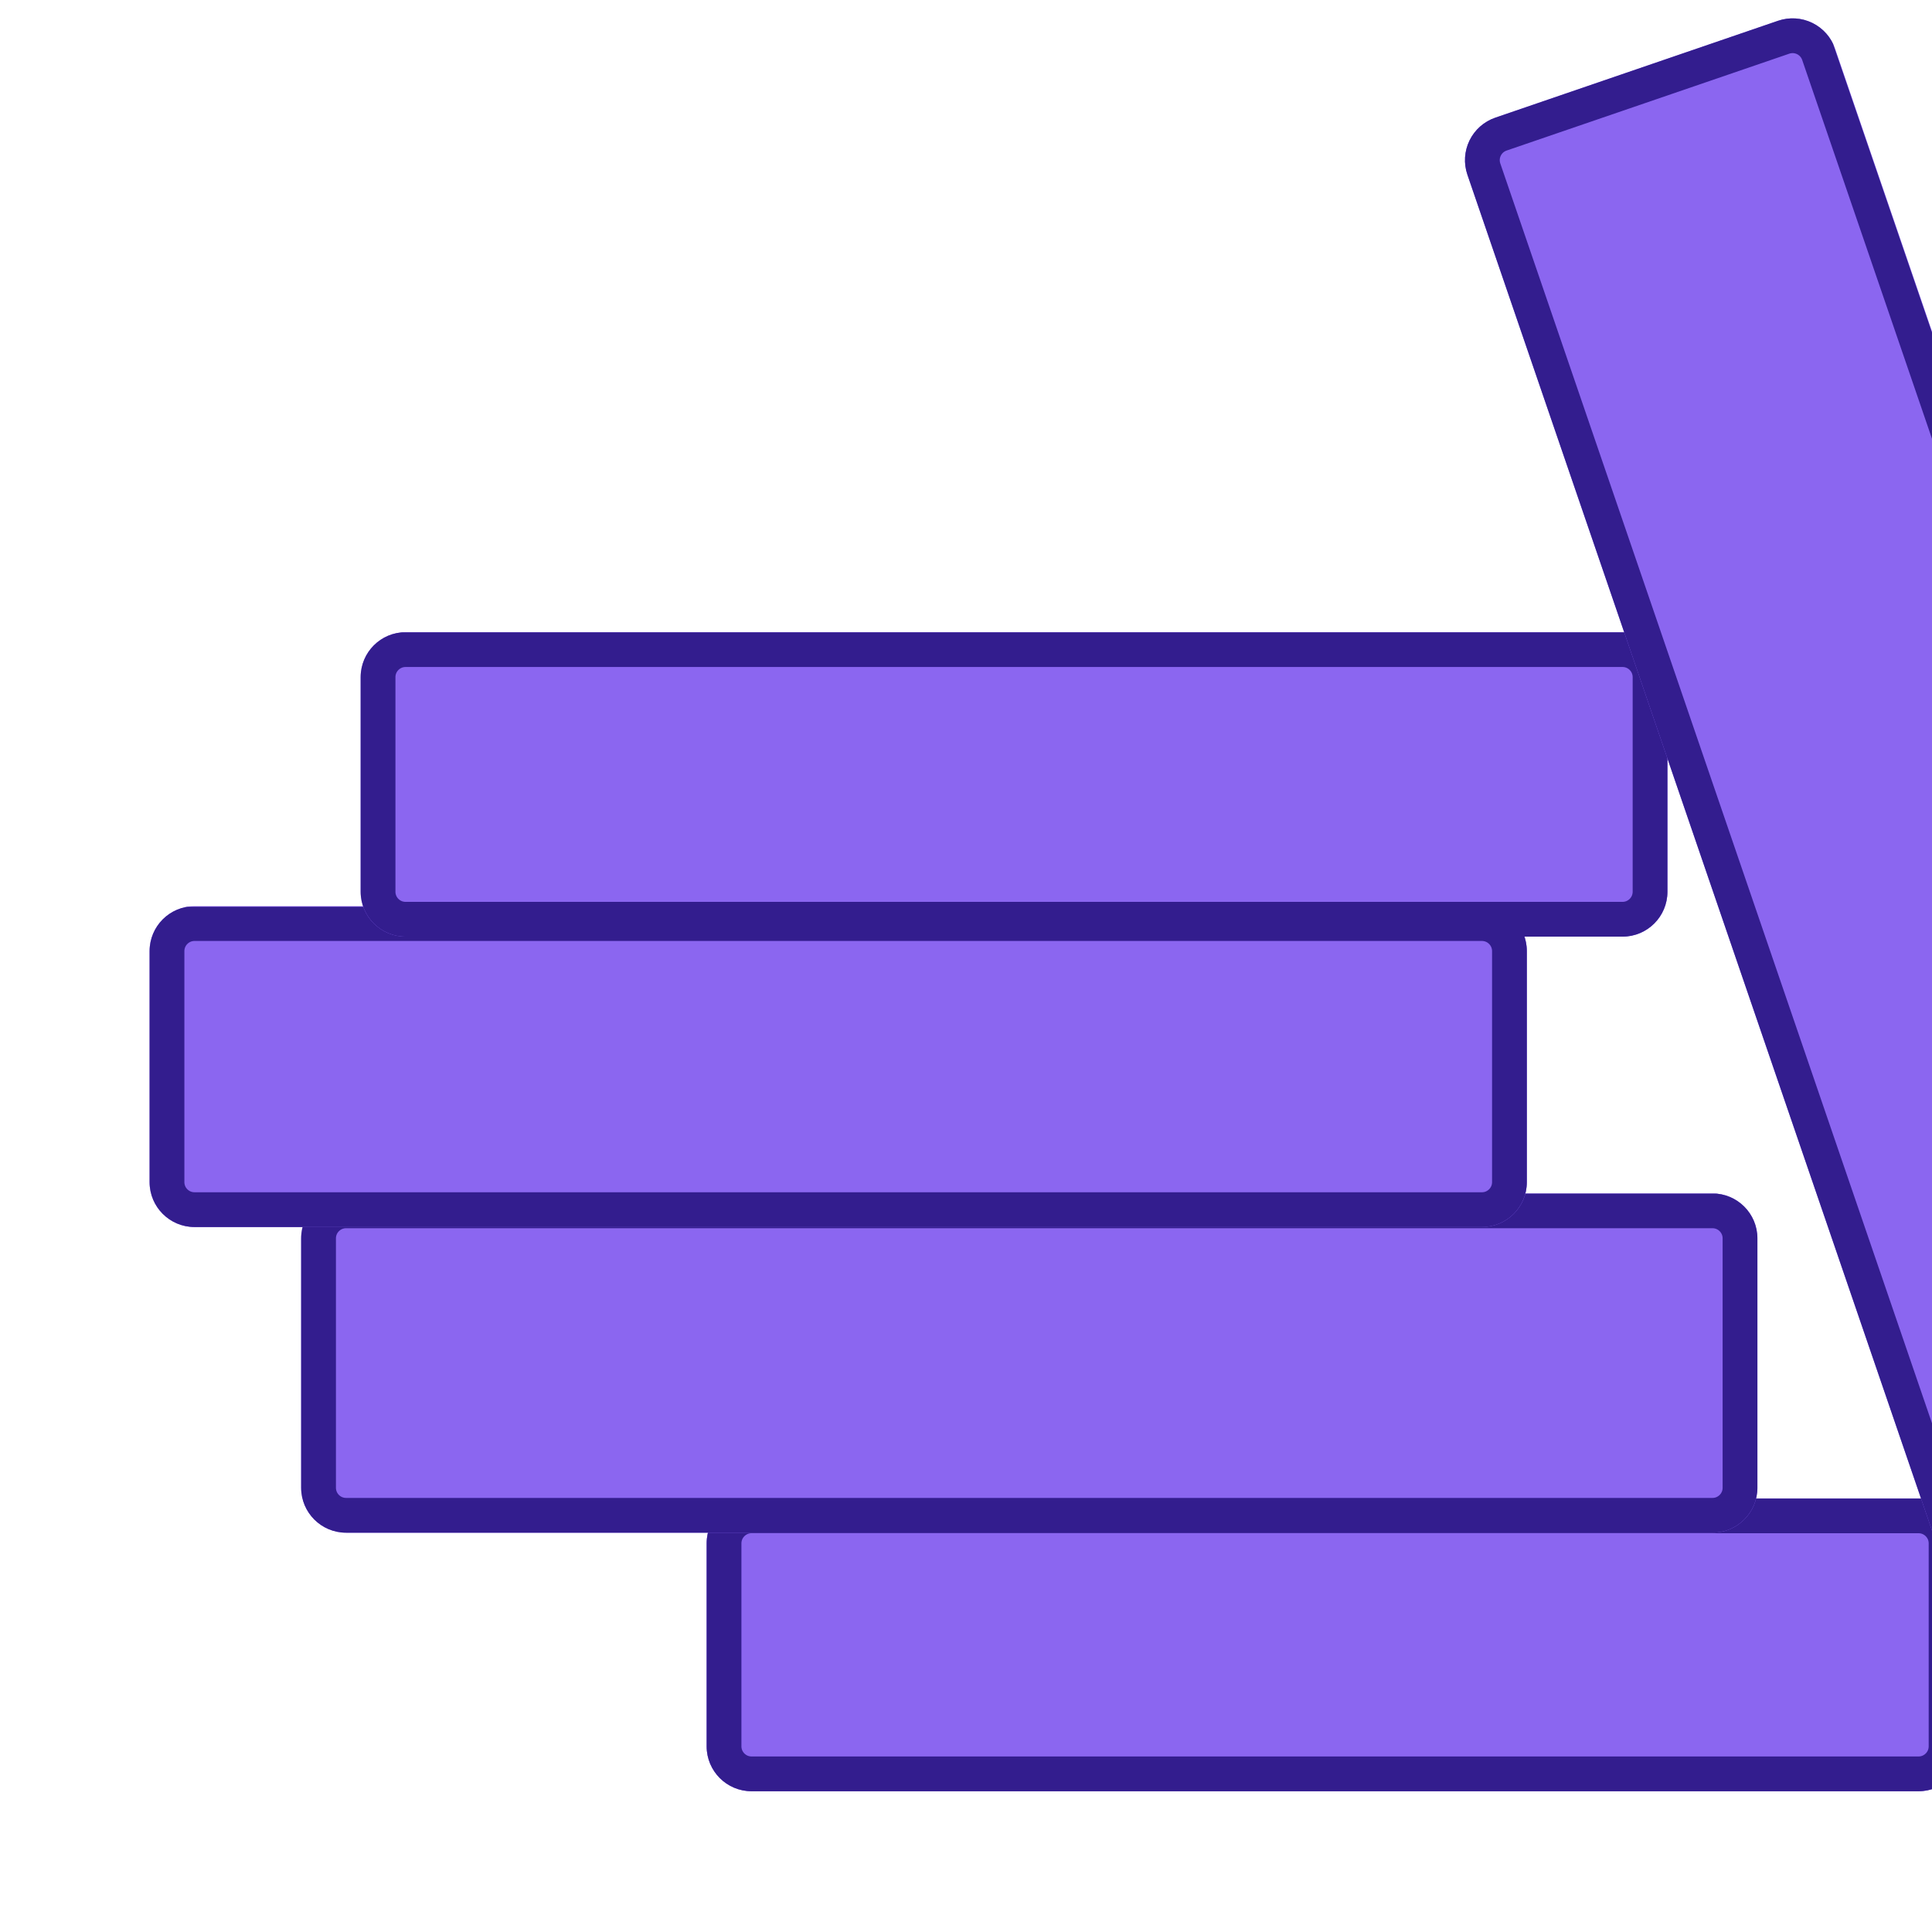
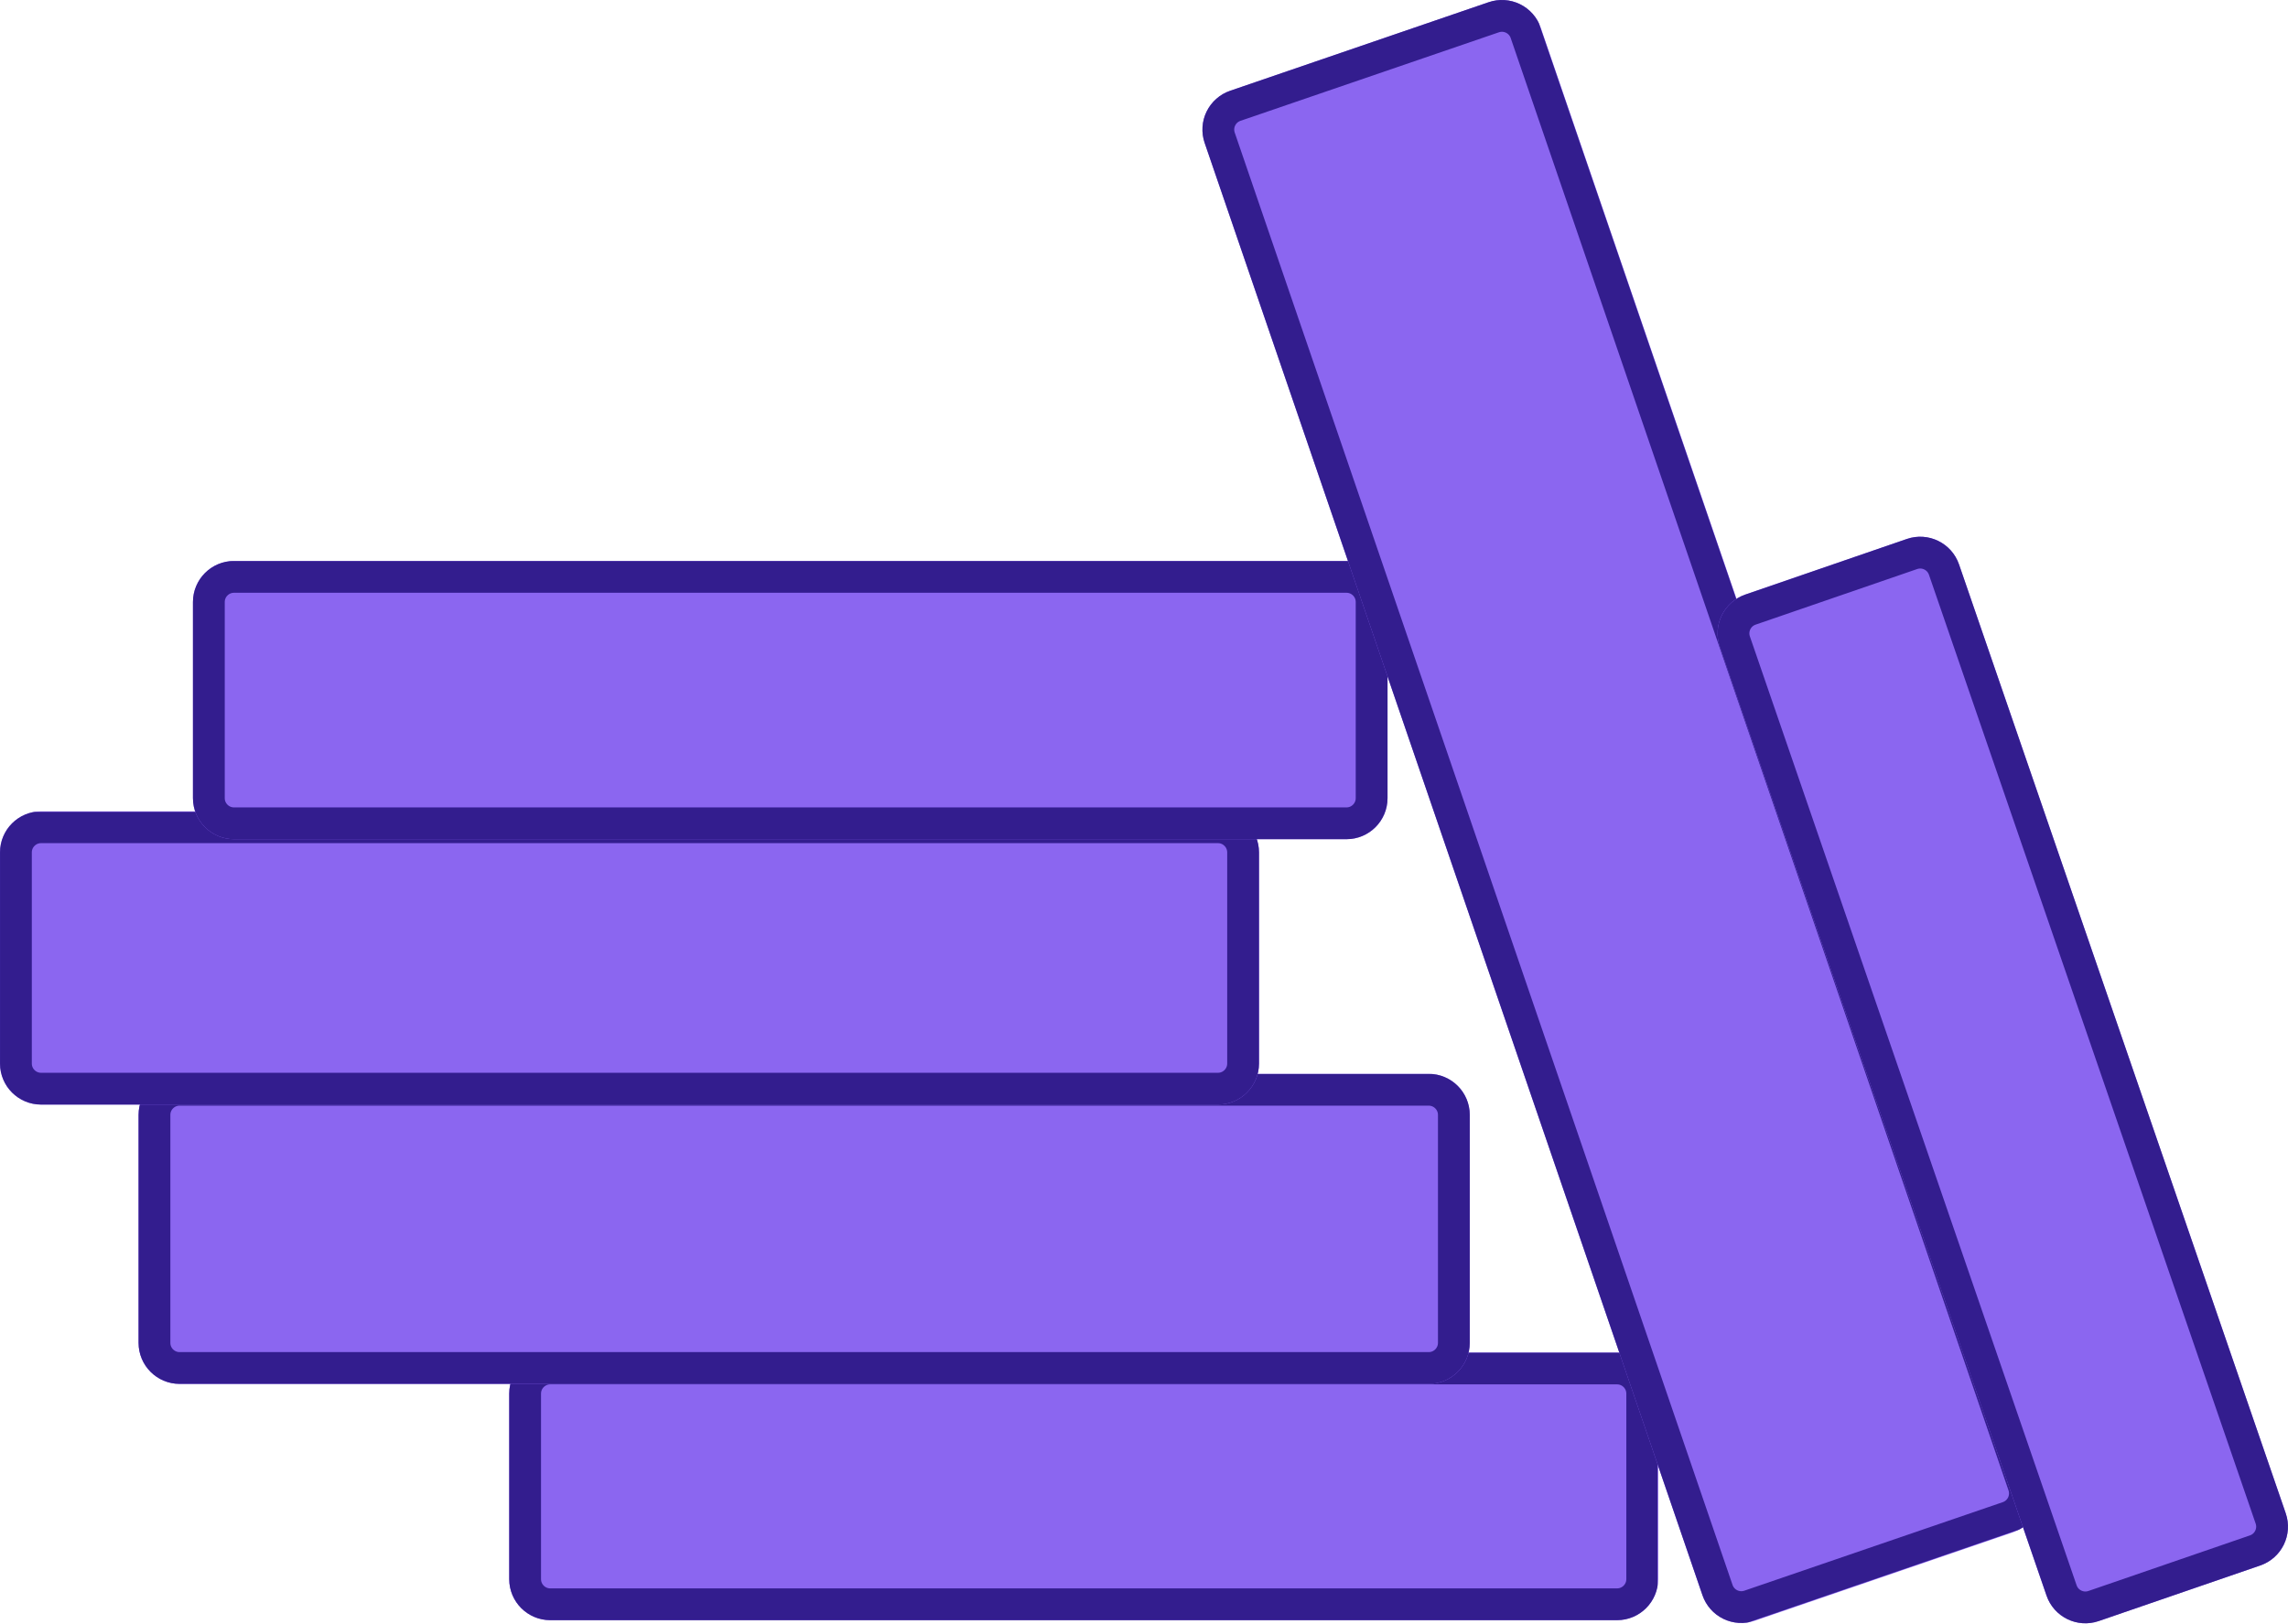
- <svg xmlns="http://www.w3.org/2000/svg" width="2000" zoomAndPan="magnify" viewBox="0 200 1000 1000" height="2000" preserveAspectRatio="xMidYMid meet" version="1.0">
-   <defs>
+ <svg xmlns="http://www.w3.org/2000/svg" width="1850.747" zoomAndPan="magnify" viewBox="0 0 1295.523 919.437" height="1313.481" preserveAspectRatio="xMidYMid" version="1.0" id="svg100">
+   <defs id="defs44">
    <clipPath id="41f01df5e8">
-       <path d="M 365.738 975.586 L 1016.367 975.586 L 1016.367 1127.145 L 365.738 1127.145 Z M 365.738 975.586 " clip-rule="nonzero" />
+       <path d="M 365.738,975.586 H 1016.367 V 1127.145 H 365.738 Z m 0,0" clip-rule="nonzero" id="path1" />
    </clipPath>
    <clipPath id="7d93ede7d7">
-       <path d="M 365.738 1103.895 L 365.738 998.836 C 365.738 985.996 376.148 975.586 388.988 975.586 L 993.059 975.586 C 1005.898 975.586 1016.309 985.996 1016.309 998.836 L 1016.309 1103.895 C 1016.309 1116.734 1005.898 1127.145 993.059 1127.145 L 388.988 1127.145 C 376.148 1127.145 365.738 1116.734 365.738 1103.895 Z M 365.738 1103.895 " clip-rule="nonzero" />
+       <path d="M 365.738,1103.895 V 998.836 c 0,-12.84 10.41,-23.25 23.25,-23.25 h 604.07 c 12.84,0 23.25,10.41 23.25,23.25 v 105.059 c 0,12.84 -10.41,23.25 -23.25,23.25 H 388.988 c -12.84,0 -23.25,-10.41 -23.25,-23.25 z m 0,0" clip-rule="nonzero" id="path2" />
    </clipPath>
    <clipPath id="309bdb841f">
-       <path d="M 0.738 0.586 L 651.367 0.586 L 651.367 152.145 L 0.738 152.145 Z M 0.738 0.586 " clip-rule="nonzero" />
+       <path d="M 0.738,0.586 H 651.367 V 152.145 H 0.738 Z m 0,0" clip-rule="nonzero" id="path3" />
    </clipPath>
    <clipPath id="5b57b5e849">
-       <path d="M 0.738 128.895 L 0.738 23.836 C 0.738 10.996 11.148 0.586 23.988 0.586 L 628.059 0.586 C 640.898 0.586 651.309 10.996 651.309 23.836 L 651.309 128.895 C 651.309 141.734 640.898 152.145 628.059 152.145 L 23.988 152.145 C 11.148 152.145 0.738 141.734 0.738 128.895 Z M 0.738 128.895 " clip-rule="nonzero" />
+       <path d="M 0.738,128.895 V 23.836 c 0,-12.84 10.41,-23.25 23.25,-23.25 H 628.059 c 12.84,0 23.25,10.41 23.25,23.25 V 128.895 c 0,12.84 -10.41,23.25 -23.25,23.25 H 23.988 c -12.84,0 -23.25,-10.41 -23.25,-23.25 z m 0,0" clip-rule="nonzero" id="path4" />
    </clipPath>
    <clipPath id="330ebcdc10">
-       <rect x="0" width="652" y="0" height="153" />
+       <rect x="0" width="652" y="0" height="153" id="rect4" />
    </clipPath>
    <clipPath id="11b1fcd846">
-       <path d="M 365.758 975.645 L 1015.988 975.645 L 1015.988 1127.145 L 365.758 1127.145 Z M 365.758 975.645 " clip-rule="nonzero" />
+       <path d="M 365.758,975.645 H 1015.988 V 1127.145 H 365.758 Z m 0,0" clip-rule="nonzero" id="path5" />
    </clipPath>
    <clipPath id="9c2b6cfd2c">
-       <path d="M 365.758 1103.895 L 365.758 998.844 C 365.758 986.008 376.164 975.598 389.004 975.598 L 993.035 975.598 C 1005.875 975.598 1016.285 986.008 1016.285 998.844 L 1016.285 1103.895 C 1016.285 1116.734 1005.875 1127.145 993.035 1127.145 L 389.004 1127.145 C 376.164 1127.145 365.758 1116.734 365.758 1103.895 Z M 365.758 1103.895 " clip-rule="nonzero" />
+       <path d="M 365.758,1103.895 V 998.844 c 0,-12.836 10.406,-23.246 23.246,-23.246 h 604.031 c 12.84,0 23.25,10.41 23.25,23.246 v 105.051 c 0,12.84 -10.41,23.25 -23.25,23.25 H 389.004 c -12.84,0 -23.246,-10.41 -23.246,-23.25 z m 0,0" clip-rule="nonzero" id="path6" />
    </clipPath>
    <clipPath id="8146c32324">
-       <path d="M 155.871 817.723 L 909.707 817.723 L 909.707 993.32 L 155.871 993.32 Z M 155.871 817.723 " clip-rule="nonzero" />
+       <path d="M 155.871,817.723 H 909.707 V 993.32 H 155.871 Z m 0,0" clip-rule="nonzero" id="path7" />
    </clipPath>
    <clipPath id="1ffee97fd7">
-       <path d="M 155.871 970.07 L 155.871 840.973 C 155.871 828.133 166.281 817.723 179.121 817.723 L 886.391 817.723 C 899.23 817.723 909.641 828.133 909.641 840.973 L 909.641 970.07 C 909.641 982.91 899.23 993.32 886.391 993.32 L 179.121 993.32 C 166.281 993.32 155.871 982.91 155.871 970.07 Z M 155.871 970.07 " clip-rule="nonzero" />
+       <path d="M 155.871,970.07 V 840.973 c 0,-12.84 10.41,-23.25 23.25,-23.25 h 707.27 c 12.84,0 23.25,10.41 23.25,23.25 v 129.098 c 0,12.84 -10.41,23.25 -23.25,23.25 H 179.121 c -12.84,0 -23.25,-10.41 -23.25,-23.25 z m 0,0" clip-rule="nonzero" id="path8" />
    </clipPath>
    <clipPath id="9abe62a32f">
-       <path d="M 0.871 0.723 L 754.707 0.723 L 754.707 176.32 L 0.871 176.32 Z M 0.871 0.723 " clip-rule="nonzero" />
+       <path d="M 0.871,0.723 H 754.707 V 176.32 H 0.871 Z m 0,0" clip-rule="nonzero" id="path9" />
    </clipPath>
    <clipPath id="ef6f464901">
-       <path d="M 0.871 153.07 L 0.871 23.973 C 0.871 11.133 11.281 0.723 24.121 0.723 L 731.391 0.723 C 744.23 0.723 754.641 11.133 754.641 23.973 L 754.641 153.07 C 754.641 165.91 744.23 176.32 731.391 176.32 L 24.121 176.32 C 11.281 176.32 0.871 165.91 0.871 153.07 Z M 0.871 153.07 " clip-rule="nonzero" />
+       <path d="M 0.871,153.07 V 23.973 c 0,-12.84 10.41,-23.25 23.25,-23.25 H 731.391 c 12.84,0 23.25,10.41 23.25,23.25 V 153.07 c 0,12.84 -10.41,23.25 -23.25,23.25 H 24.121 c -12.84,0 -23.25,-10.41 -23.25,-23.25 z m 0,0" clip-rule="nonzero" id="path10" />
    </clipPath>
    <clipPath id="99d2b89685">
-       <rect x="0" width="755" y="0" height="177" />
+       <rect x="0" width="755" y="0" height="177" id="rect10" />
    </clipPath>
    <clipPath id="7ac4862293">
-       <path d="M 155.879 817.82 L 909.621 817.82 L 909.621 993.32 L 155.879 993.32 Z M 155.879 817.82 " clip-rule="nonzero" />
+       <path d="m 155.879,817.82 h 753.742 v 175.5 H 155.879 Z m 0,0" clip-rule="nonzero" id="path11" />
    </clipPath>
    <clipPath id="dabc2ee1bf">
-       <path d="M 155.879 970.07 L 155.879 840.977 C 155.879 828.137 166.285 817.727 179.129 817.727 L 886.379 817.727 C 899.219 817.727 909.629 828.137 909.629 840.977 L 909.629 970.07 C 909.629 982.91 899.219 993.32 886.379 993.32 L 179.129 993.32 C 166.285 993.32 155.879 982.91 155.879 970.07 Z M 155.879 970.07 " clip-rule="nonzero" />
+       <path d="M 155.879,970.07 V 840.977 c 0,-12.84 10.406,-23.25 23.25,-23.25 h 707.25 c 12.84,0 23.25,10.41 23.25,23.25 v 129.094 c 0,12.84 -10.41,23.25 -23.25,23.25 h -707.25 c -12.844,0 -23.25,-10.41 -23.25,-23.25 z m 0,0" clip-rule="nonzero" id="path12" />
    </clipPath>
    <clipPath id="19b04d1d9b">
-       <path d="M 77.418 669.039 L 790.375 669.039 L 790.375 835.113 L 77.418 835.113 Z M 77.418 669.039 " clip-rule="nonzero" />
+       <path d="M 77.418,669.039 H 790.375 V 835.113 H 77.418 Z m 0,0" clip-rule="nonzero" id="path13" />
    </clipPath>
    <clipPath id="e385feb6ed">
-       <path d="M 77.418 811.863 L 77.418 692.289 C 77.418 679.449 87.828 669.039 100.668 669.039 L 767.062 669.039 C 779.902 669.039 790.312 679.449 790.312 692.289 L 790.312 811.863 C 790.312 824.703 779.902 835.113 767.062 835.113 L 100.668 835.113 C 87.828 835.113 77.418 824.703 77.418 811.863 Z M 77.418 811.863 " clip-rule="nonzero" />
+       <path d="M 77.418,811.863 V 692.289 c 0,-12.84 10.41,-23.25 23.25,-23.25 H 767.062 c 12.84,0 23.25,10.41 23.25,23.25 v 119.574 c 0,12.84 -10.41,23.25 -23.25,23.25 H 100.668 c -12.84,0 -23.25,-10.41 -23.25,-23.25 z m 0,0" clip-rule="nonzero" id="path14" />
    </clipPath>
    <clipPath id="a7fcfe85e3">
-       <path d="M 0.418 0.039 L 713.32 0.039 L 713.32 166.113 L 0.418 166.113 Z M 0.418 0.039 " clip-rule="nonzero" />
+       <path d="M 0.418,0.039 H 713.32 V 166.113 H 0.418 Z m 0,0" clip-rule="nonzero" id="path15" />
    </clipPath>
    <clipPath id="b762d26cf0">
-       <path d="M 0.418 142.863 L 0.418 23.289 C 0.418 10.449 10.828 0.039 23.668 0.039 L 690.062 0.039 C 702.902 0.039 713.312 10.449 713.312 23.289 L 713.312 142.863 C 713.312 155.703 702.902 166.113 690.062 166.113 L 23.668 166.113 C 10.828 166.113 0.418 155.703 0.418 142.863 Z M 0.418 142.863 " clip-rule="nonzero" />
+       <path d="M 0.418,142.863 V 23.289 c 0,-12.84 10.41,-23.25 23.25,-23.25 H 690.062 c 12.84,0 23.25,10.41 23.25,23.25 V 142.863 c 0,12.84 -10.41,23.25 -23.25,23.25 H 23.668 c -12.84,0 -23.25,-10.41 -23.25,-23.25 z m 0,0" clip-rule="nonzero" id="path16" />
    </clipPath>
    <clipPath id="e09de3f345">
-       <rect x="0" width="714" y="0" height="167" />
+       <rect x="0" width="714" y="0" height="167" id="rect16" />
    </clipPath>
    <clipPath id="9ea53d458c">
-       <path d="M 77.434 669.363 L 790.668 669.363 L 790.668 835.113 L 77.434 835.113 Z M 77.434 669.363 " clip-rule="nonzero" />
+       <path d="M 77.434,669.363 H 790.668 v 165.75 H 77.434 Z m 0,0" clip-rule="nonzero" id="path17" />
    </clipPath>
    <clipPath id="f3cd085ae4">
-       <path d="M 77.434 811.867 L 77.434 692.297 C 77.434 679.457 87.844 669.047 100.684 669.047 L 767.039 669.047 C 779.879 669.047 790.289 679.457 790.289 692.297 L 790.289 811.867 C 790.289 824.707 779.879 835.113 767.039 835.113 L 100.684 835.113 C 87.844 835.113 77.434 824.707 77.434 811.867 Z M 77.434 811.867 " clip-rule="nonzero" />
+       <path d="M 77.434,811.867 V 692.297 c 0,-12.84 10.41,-23.25 23.25,-23.25 h 666.355 c 12.84,0 23.25,10.41 23.25,23.25 v 119.57 c 0,12.84 -10.41,23.246 -23.25,23.246 H 100.684 c -12.84,0 -23.25,-10.406 -23.25,-23.246 z m 0,0" clip-rule="nonzero" id="path18" />
    </clipPath>
    <clipPath id="d12a8ed66c">
-       <path d="M 186.668 527.23 L 863.137 527.23 L 863.137 684.805 L 186.668 684.805 Z M 186.668 527.23 " clip-rule="nonzero" />
+       <path d="M 186.668,527.23 H 863.137 V 684.805 H 186.668 Z m 0,0" clip-rule="nonzero" id="path19" />
    </clipPath>
    <clipPath id="9b5dfa4ced">
-       <path d="M 186.668 661.555 L 186.668 550.48 C 186.668 537.641 197.078 527.23 209.918 527.23 L 839.828 527.23 C 852.668 527.23 863.078 537.641 863.078 550.48 L 863.078 661.555 C 863.078 674.398 852.668 684.805 839.828 684.805 L 209.918 684.805 C 197.078 684.805 186.668 674.398 186.668 661.555 Z M 186.668 661.555 " clip-rule="nonzero" />
+       <path d="M 186.668,661.555 V 550.48 c 0,-12.84 10.41,-23.25 23.25,-23.25 h 629.91 c 12.84,0 23.25,10.41 23.25,23.25 v 111.074 c 0,12.844 -10.41,23.25 -23.25,23.25 H 209.918 c -12.84,0 -23.25,-10.406 -23.25,-23.25 z m 0,0" clip-rule="nonzero" id="path20" />
    </clipPath>
    <clipPath id="6815ce09e4">
-       <path d="M 0.668 0.23 L 677.137 0.23 L 677.137 157.805 L 0.668 157.805 Z M 0.668 0.23 " clip-rule="nonzero" />
+       <path d="M 0.668,0.23 H 677.137 V 157.805 H 0.668 Z m 0,0" clip-rule="nonzero" id="path21" />
    </clipPath>
    <clipPath id="8da9b3185e">
-       <path d="M 0.668 134.555 L 0.668 23.48 C 0.668 10.641 11.078 0.23 23.918 0.23 L 653.828 0.23 C 666.668 0.23 677.078 10.641 677.078 23.48 L 677.078 134.555 C 677.078 147.398 666.668 157.805 653.828 157.805 L 23.918 157.805 C 11.078 157.805 0.668 147.398 0.668 134.555 Z M 0.668 134.555 " clip-rule="nonzero" />
+       <path d="M 0.668,134.555 V 23.48 c 0,-12.84 10.41,-23.25 23.25,-23.25 H 653.828 c 12.84,0 23.25,10.41 23.25,23.25 V 134.555 c 0,12.844 -10.41,23.25 -23.25,23.25 H 23.918 c -12.84,0 -23.25,-10.406 -23.25,-23.25 z m 0,0" clip-rule="nonzero" id="path22" />
    </clipPath>
    <clipPath id="9732daa2c3">
-       <rect x="0" width="678" y="0" height="158" />
+       <rect x="0" width="678" y="0" height="158" id="rect22" />
    </clipPath>
    <clipPath id="b78b106fb9">
-       <path d="M 186.68 527.305 L 863.168 527.305 L 863.168 684.805 L 186.68 684.805 Z M 186.68 527.305 " clip-rule="nonzero" />
+       <path d="m 186.68,527.305 h 676.488 v 157.5 H 186.68 Z m 0,0" clip-rule="nonzero" id="path23" />
    </clipPath>
    <clipPath id="9794d73892">
-       <path d="M 186.68 661.559 L 186.68 550.484 C 186.68 537.645 197.09 527.234 209.93 527.234 L 839.812 527.234 C 852.652 527.234 863.062 537.645 863.062 550.484 L 863.062 661.559 C 863.062 674.398 852.652 684.805 839.812 684.805 L 209.93 684.805 C 197.09 684.805 186.68 674.398 186.68 661.559 Z M 186.68 661.559 " clip-rule="nonzero" />
+       <path d="M 186.68,661.559 V 550.484 c 0,-12.84 10.41,-23.25 23.25,-23.25 H 839.812 c 12.84,0 23.25,10.41 23.25,23.25 v 111.074 c 0,12.84 -10.41,23.246 -23.25,23.246 H 209.93 c -12.84,0 -23.25,-10.406 -23.25,-23.246 z m 0,0" clip-rule="nonzero" id="path24" />
    </clipPath>
    <clipPath id="2402c358f2">
-       <path d="M 758 209 L 1233 209 L 1233 1129 L 758 1129 Z M 758 209 " clip-rule="nonzero" />
+       <path d="m 758,209 h 475 v 920 H 758 Z m 0,0" clip-rule="nonzero" id="path25" />
    </clipPath>
    <clipPath id="cfd00e48d0">
-       <path d="M 751.984 268.434 L 942.309 203.215 L 1239.359 1070.086 L 1049.035 1135.305 Z M 751.984 268.434 " clip-rule="nonzero" />
+       <path d="m 751.984,268.434 190.324,-65.219 297.051,866.871 -190.324,65.219 z m 0,0" clip-rule="nonzero" id="path26" />
    </clipPath>
    <clipPath id="8db64fa58e">
-       <path d="M 773.977 260.898 L 920.312 210.75 C 926.148 208.754 932.535 209.152 938.074 211.863 C 943.613 214.574 947.848 219.375 949.844 225.211 L 1231.727 1047.812 C 1233.727 1053.645 1233.324 1060.035 1230.613 1065.57 C 1227.902 1071.109 1223.102 1075.344 1217.27 1077.344 L 1070.934 1127.488 C 1065.098 1129.488 1058.711 1129.086 1053.172 1126.375 C 1047.633 1123.664 1043.398 1118.863 1041.402 1113.031 L 759.52 290.43 C 757.52 284.594 757.922 278.207 760.633 272.668 C 763.344 267.129 768.145 262.895 773.977 260.898 Z M 773.977 260.898 " clip-rule="nonzero" />
+       <path d="M 773.977,260.898 920.312,210.75 c 5.836,-1.996 12.223,-1.598 17.762,1.113 5.539,2.711 9.773,7.512 11.77,13.348 l 281.883,822.602 c 2,5.832 1.598,12.223 -1.113,17.758 -2.711,5.539 -7.512,9.774 -13.344,11.774 l -146.336,50.145 c -5.836,2 -12.223,1.598 -17.762,-1.113 -5.539,-2.711 -9.774,-7.512 -11.77,-13.344 L 759.52,290.43 c -2,-5.836 -1.598,-12.223 1.113,-17.762 2.711,-5.539 7.512,-9.773 13.344,-11.77 z m 0,0" clip-rule="nonzero" id="path27" />
    </clipPath>
    <clipPath id="12783d3586">
-       <path d="M 0 0 L 475 0 L 475 920 L 0 920 Z M 0 0 " clip-rule="nonzero" />
+       <path d="M 0,0 H 475 V 920 H 0 Z m 0,0" clip-rule="nonzero" id="path28" />
    </clipPath>
    <clipPath id="ef105b79be">
-       <path d="M -6.016 59.434 L 184.309 -5.785 L 481.359 861.086 L 291.035 926.305 Z M -6.016 59.434 " clip-rule="nonzero" />
+       <path d="M -6.016,59.434 184.309,-5.785 481.359,861.086 291.035,926.305 Z m 0,0" clip-rule="nonzero" id="path29" />
    </clipPath>
    <clipPath id="53f70ec46b">
-       <path d="M 15.977 51.898 L 162.312 1.75 C 168.148 -0.246 174.535 0.152 180.074 2.863 C 185.613 5.574 189.848 10.375 191.844 16.211 L 473.727 838.812 C 475.727 844.645 475.324 851.035 472.613 856.57 C 469.902 862.109 465.102 866.344 459.27 868.344 L 312.934 918.488 C 307.098 920.488 300.711 920.086 295.172 917.375 C 289.633 914.664 285.398 909.863 283.402 904.031 L 1.52 81.43 C -0.48 75.594 -0.078 69.207 2.633 63.668 C 5.344 58.129 10.145 53.895 15.977 51.898 Z M 15.977 51.898 " clip-rule="nonzero" />
+       <path d="M 15.977,51.898 162.312,1.75 c 5.836,-1.996 12.223,-1.598 17.762,1.113 5.539,2.711 9.773,7.512 11.77,13.348 L 473.727,838.812 c 2,5.832 1.598,12.223 -1.113,17.758 -2.711,5.539 -7.512,9.773 -13.344,11.773 l -146.336,50.145 c -5.836,2 -12.223,1.598 -17.762,-1.113 -5.539,-2.711 -9.773,-7.512 -11.77,-13.344 L 1.52,81.43 c -2,-5.836 -1.598,-12.223 1.113,-17.762 2.711,-5.539 7.512,-9.773 13.344,-11.77 z m 0,0" clip-rule="nonzero" id="path30" />
    </clipPath>
    <clipPath id="f5f1d53094">
-       <rect x="0" width="475" y="0" height="920" />
+       <rect x="0" width="475" y="0" height="920" id="rect30" />
    </clipPath>
    <clipPath id="d9bce095ff">
-       <path d="M 758 209 L 1233 209 L 1233 1129 L 758 1129 Z M 758 209 " clip-rule="nonzero" />
+       <path d="m 758,209 h 475 v 920 H 758 Z m 0,0" clip-rule="nonzero" id="path31" />
    </clipPath>
    <clipPath id="04fec62f91">
-       <path d="M 751.984 268.434 L 942.129 203.277 L 1238.984 1069.574 L 1048.84 1134.734 Z M 751.984 268.434 " clip-rule="nonzero" />
+       <path d="m 751.984,268.434 190.145,-65.156 296.855,866.297 -190.145,65.16 z m 0,0" clip-rule="nonzero" id="path32" />
    </clipPath>
    <clipPath id="15741c3ca9">
-       <path d="M 751.984 268.438 L 942.344 203.203 L 1240.902 1074.473 L 1050.543 1139.707 Z M 751.984 268.438 " clip-rule="nonzero" />
+       <path d="m 751.984,268.438 190.359,-65.234 298.559,871.27 -190.359,65.234 z m 0,0" clip-rule="nonzero" id="path33" />
    </clipPath>
    <clipPath id="04bd53737a">
-       <path d="M 773.977 260.898 L 920.312 210.754 C 926.145 208.754 932.535 209.156 938.074 211.867 C 943.609 214.578 947.844 219.379 949.844 225.211 L 1231.723 1047.809 C 1233.723 1053.641 1233.32 1060.027 1230.609 1065.566 C 1227.898 1071.105 1223.098 1075.34 1217.266 1077.34 L 1070.93 1127.484 C 1065.098 1129.48 1058.707 1129.082 1053.172 1126.371 C 1047.633 1123.66 1043.398 1118.859 1041.398 1113.023 L 759.52 290.43 C 757.523 284.598 757.922 278.207 760.633 272.672 C 763.344 267.133 768.145 262.898 773.977 260.898 Z M 773.977 260.898 " clip-rule="nonzero" />
+       <path d="M 773.977,260.898 920.312,210.754 c 5.832,-2 12.223,-1.598 17.762,1.113 5.535,2.711 9.77,7.512 11.77,13.344 l 281.879,822.598 c 2,5.832 1.598,12.219 -1.113,17.758 -2.711,5.539 -7.512,9.773 -13.344,11.773 l -146.336,50.145 c -5.832,1.996 -12.223,1.598 -17.758,-1.113 -5.539,-2.711 -9.774,-7.512 -11.774,-13.348 L 759.52,290.43 c -1.996,-5.832 -1.598,-12.223 1.113,-17.758 2.711,-5.539 7.512,-9.773 13.344,-11.773 z m 0,0" clip-rule="nonzero" id="path34" />
    </clipPath>
    <clipPath id="86c79b3c11">
-       <path d="M 1049 513 L 1373 513 L 1373 1129 L 1049 1129 Z M 1049 513 " clip-rule="nonzero" />
+       <path d="m 1049,513 h 324 v 616 h -324 z m 0,0" clip-rule="nonzero" id="path35" />
    </clipPath>
    <clipPath id="0a3559f182">
-       <path d="M 1043.656 553.812 L 1179.102 507.188 L 1379.254 1088.66 L 1243.809 1135.281 Z M 1043.656 553.812 " clip-rule="nonzero" />
+       <path d="m 1043.656,553.812 135.445,-46.625 200.152,581.473 -135.445,46.621 z m 0,0" clip-rule="nonzero" id="path36" />
    </clipPath>
    <clipPath id="db071007b2">
-       <path d="M 1065.641 546.246 L 1157.117 514.758 C 1169.258 510.578 1182.492 517.031 1186.668 529.172 L 1371.668 1066.621 C 1375.848 1078.762 1369.395 1091.992 1357.254 1096.172 L 1265.773 1127.66 C 1253.633 1131.84 1240.402 1125.387 1236.223 1113.246 L 1051.223 575.797 C 1047.043 563.656 1053.496 550.426 1065.641 546.246 Z M 1065.641 546.246 " clip-rule="nonzero" />
+       <path d="m 1065.641,546.246 91.477,-31.488 c 12.141,-4.18 25.375,2.273 29.551,14.414 l 185,537.449 c 4.18,12.141 -2.273,25.371 -14.414,29.551 l -91.481,31.488 c -12.141,4.18 -25.371,-2.273 -29.551,-14.414 l -185,-537.449 c -4.18,-12.141 2.273,-25.371 14.418,-29.551 z m 0,0" clip-rule="nonzero" id="path37" />
    </clipPath>
    <clipPath id="019fe433c1">
-       <path d="M 0 0 L 324 0 L 324 616 L 0 616 Z M 0 0 " clip-rule="nonzero" />
+       <path d="M 0,0 H 324 V 616 H 0 Z m 0,0" clip-rule="nonzero" id="path38" />
    </clipPath>
    <clipPath id="e06e95a13a">
-       <path d="M -5.344 40.812 L 130.102 -5.812 L 330.254 575.66 L 194.809 622.281 Z M -5.344 40.812 " clip-rule="nonzero" />
+       <path d="m -5.344,40.812 135.445,-46.625 200.152,581.473 -135.445,46.621 z m 0,0" clip-rule="nonzero" id="path39" />
    </clipPath>
    <clipPath id="e3f1d2a152">
-       <path d="M 16.641 33.246 L 108.117 1.758 C 120.258 -2.422 133.492 4.031 137.668 16.172 L 322.668 553.621 C 326.848 565.762 320.395 578.992 308.254 583.172 L 216.773 614.66 C 204.633 618.84 191.402 612.387 187.223 600.246 L 2.223 62.797 C -1.957 50.656 4.496 37.426 16.641 33.246 Z M 16.641 33.246 " clip-rule="nonzero" />
+       <path d="M 16.641,33.246 108.117,1.758 c 12.141,-4.18 25.375,2.273 29.551,14.414 l 185,537.449 c 4.18,12.141 -2.273,25.371 -14.414,29.551 l -91.48,31.488 c -12.141,4.18 -25.371,-2.273 -29.551,-14.414 L 2.223,62.797 C -1.957,50.656 4.496,37.426 16.641,33.246 Z m 0,0" clip-rule="nonzero" id="path40" />
    </clipPath>
    <clipPath id="59f80299c3">
-       <rect x="0" width="324" y="0" height="616" />
+       <rect x="0" width="324" y="0" height="616" id="rect40" />
    </clipPath>
    <clipPath id="25f512e1e6">
-       <path d="M 1049 513 L 1373 513 L 1373 1129 L 1049 1129 Z M 1049 513 " clip-rule="nonzero" />
+       <path d="m 1049,513 h 324 v 616 h -324 z m 0,0" clip-rule="nonzero" id="path41" />
    </clipPath>
    <clipPath id="0429f24c2a">
-       <path d="M 1043.656 553.812 L 1179.105 507.188 L 1379.273 1088.703 L 1243.824 1135.324 Z M 1043.656 553.812 " clip-rule="nonzero" />
+       <path d="m 1043.656,553.812 135.449,-46.625 200.168,581.516 -135.449,46.621 z m 0,0" clip-rule="nonzero" id="path42" />
    </clipPath>
    <clipPath id="998451173c">
-       <path d="M 1043.66 553.828 L 1181.195 506.484 L 1382.402 1091.012 L 1244.863 1138.355 Z M 1043.66 553.828 " clip-rule="nonzero" />
+       <path d="m 1043.66,553.828 137.535,-47.344 201.207,584.527 -137.539,47.344 z m 0,0" clip-rule="nonzero" id="path43" />
    </clipPath>
    <clipPath id="8911c0d098">
-       <path d="M 1065.645 546.262 L 1157.117 514.773 C 1169.258 510.594 1182.488 517.051 1186.668 529.191 L 1371.656 1066.605 C 1375.836 1078.75 1369.379 1091.977 1357.238 1096.156 L 1265.766 1127.645 C 1253.625 1131.824 1240.395 1125.367 1236.215 1113.227 L 1051.227 575.812 C 1047.047 563.672 1053.504 550.441 1065.645 546.262 Z M 1065.645 546.262 " clip-rule="nonzero" />
+       <path d="m 1065.645,546.262 91.473,-31.488 c 12.141,-4.18 25.371,2.277 29.551,14.418 l 184.988,537.414 c 4.18,12.145 -2.277,25.371 -14.418,29.551 l -91.473,31.488 c -12.141,4.18 -25.371,-2.277 -29.551,-14.418 L 1051.227,575.812 c -4.18,-12.141 2.277,-25.371 14.418,-29.551 z m 0,0" clip-rule="nonzero" id="path44" />
    </clipPath>
  </defs>
-   <g clip-path="url(#41f01df5e8)">
-     <g clip-path="url(#7d93ede7d7)">
-       <g transform="matrix(1, 0, 0, 1, 365, 975)">
-         <g clip-path="url(#330ebcdc10)">
-           <g clip-path="url(#309bdb841f)">
-             <g clip-path="url(#5b57b5e849)">
-               <path fill="#8b66f0" d="M 0.738 152.145 L 0.738 0.586 L 651.367 0.586 L 651.367 152.145 Z M 0.738 152.145 " fill-opacity="1" fill-rule="nonzero" />
-             </g>
-           </g>
-         </g>
-       </g>
-     </g>
-   </g>
-   <g clip-path="url(#11b1fcd846)">
-     <g clip-path="url(#9c2b6cfd2c)">
-       <path stroke-linecap="butt" transform="matrix(0, -0.75, 0.75, 0, 365.7375, 1127.144)" fill="none" stroke-linejoin="miter" d="M 30.999 0.027 L 171.067 0.027 C 188.182 0.027 202.062 13.902 202.062 31.022 L 202.062 836.397 C 202.062 853.517 188.182 867.397 171.067 867.397 L 30.999 867.397 C 13.88 867.397 -0.001 853.517 -0.001 836.397 L -0.001 31.022 C -0.001 13.902 13.88 0.027 30.999 0.027 Z M 30.999 0.027 " stroke="#331d8e" stroke-width="48" stroke-opacity="1" stroke-miterlimit="4" />
-     </g>
-   </g>
-   <g clip-path="url(#8146c32324)">
-     <g clip-path="url(#1ffee97fd7)">
-       <g transform="matrix(1, 0, 0, 1, 155, 817)">
-         <g clip-path="url(#99d2b89685)">
-           <g clip-path="url(#9abe62a32f)">
-             <g clip-path="url(#ef6f464901)">
-               <path fill="#8b66f0" d="M 0.871 176.32 L 0.871 0.723 L 754.707 0.723 L 754.707 176.32 Z M 0.871 176.32 " fill-opacity="1" fill-rule="nonzero" />
-             </g>
-           </g>
-         </g>
-       </g>
-     </g>
-   </g>
-   <g clip-path="url(#7ac4862293)">
-     <g clip-path="url(#dabc2ee1bf)">
-       <path stroke-linecap="butt" transform="matrix(0, -0.75, 0.75, 0, 155.8718, 993.3202)" fill="none" stroke-linejoin="miter" d="M 31 0.01 L 203.125 0.01 C 220.245 0.01 234.125 13.885 234.125 31.01 L 234.125 974.01 C 234.125 991.129 220.245 1005.01 203.125 1005.01 L 31 1005.01 C 13.88 1005.01 -0 991.129 -0 974.01 L -0 31.01 C -0 13.885 13.88 0.01 31 0.01 Z M 31 0.01 " stroke="#331d8e" stroke-width="48" stroke-opacity="1" stroke-miterlimit="4" />
-     </g>
-   </g>
-   <g clip-path="url(#19b04d1d9b)">
-     <g clip-path="url(#e385feb6ed)">
-       <g transform="matrix(1, 0, 0, 1, 77, 669)">
-         <g clip-path="url(#e09de3f345)">
-           <g clip-path="url(#a7fcfe85e3)">
-             <g clip-path="url(#b762d26cf0)">
-               <path fill="#8b66f0" d="M 0.418 166.113 L 0.418 0.039 L 713.375 0.039 L 713.375 166.113 Z M 0.418 166.113 " fill-opacity="1" fill-rule="nonzero" />
-             </g>
-           </g>
-         </g>
-       </g>
-     </g>
-   </g>
-   <g clip-path="url(#9ea53d458c)">
-     <g clip-path="url(#f3cd085ae4)">
-       <path stroke-linecap="butt" transform="matrix(0, -0.75, 0.75, 0, 77.41846, 835.114)" fill="none" stroke-linejoin="miter" d="M 30.996 0.02 L 190.423 0.02 C 207.543 0.02 221.423 13.9 221.423 31.02 L 221.423 919.494 C 221.423 936.614 207.543 950.494 190.423 950.494 L 30.996 950.494 C 13.876 950.494 0.001 936.614 0.001 919.494 L 0.001 31.02 C 0.001 13.9 13.876 0.02 30.996 0.02 Z M 30.996 0.02 " stroke="#331d8e" stroke-width="48" stroke-opacity="1" stroke-miterlimit="4" />
-     </g>
-   </g>
-   <g clip-path="url(#d12a8ed66c)">
-     <g clip-path="url(#9b5dfa4ced)">
-       <g transform="matrix(1, 0, 0, 1, 186, 527)">
-         <g clip-path="url(#9732daa2c3)">
-           <g clip-path="url(#6815ce09e4)">
-             <g clip-path="url(#8da9b3185e)">
-               <path fill="#8b66f0" d="M 0.668 157.805 L 0.668 0.23 L 677.137 0.23 L 677.137 157.805 Z M 0.668 157.805 " fill-opacity="1" fill-rule="nonzero" />
-             </g>
-           </g>
-         </g>
-       </g>
-     </g>
-   </g>
-   <g clip-path="url(#b78b106fb9)">
-     <g clip-path="url(#9794d73892)">
-       <path stroke-linecap="butt" transform="matrix(0, -0.75, 0.75, 0, 186.6679, 684.8062)" fill="none" stroke-linejoin="miter" d="M 30.997 0.016 L 179.096 0.016 C 196.216 0.016 210.096 13.896 210.096 31.016 L 210.096 870.86 C 210.096 887.979 196.216 901.86 179.096 901.86 L 30.997 901.86 C 13.877 901.86 0.002 887.979 0.002 870.86 L 0.002 31.016 C 0.002 13.896 13.877 0.016 30.997 0.016 Z M 30.997 0.016 " stroke="#331d8e" stroke-width="48" stroke-opacity="1" stroke-miterlimit="4" />
-     </g>
-   </g>
-   <g clip-path="url(#2402c358f2)">
-     <g clip-path="url(#cfd00e48d0)">
-       <g clip-path="url(#8db64fa58e)">
-         <g transform="matrix(1, 0, 0, 1, 758, 209)">
-           <g clip-path="url(#f5f1d53094)">
-             <g clip-path="url(#12783d3586)">
-               <g clip-path="url(#ef105b79be)">
-                 <g clip-path="url(#53f70ec46b)">
-                   <path fill="#8b66f0" d="M -6.016 59.434 L 184.309 -5.785 L 481.359 861.086 L 291.035 926.305 Z M -6.016 59.434 " fill-opacity="1" fill-rule="nonzero" />
+   <g clip-path="url(#41f01df5e8)" id="g50" transform="translate(-77.41797,-209.496)">
+     <g clip-path="url(#7d93ede7d7)" id="g49">
+       <g transform="translate(365,975)" id="g48">
+         <g clip-path="url(#330ebcdc10)" id="g47">
+           <g clip-path="url(#309bdb841f)" id="g46">
+             <g clip-path="url(#5b57b5e849)" id="g45">
+               <path fill="#8b66f0" d="M 0.738,152.145 V 0.586 H 651.367 V 152.145 Z m 0,0" fill-opacity="1" fill-rule="nonzero" id="path45" />
+             </g>
+           </g>
+         </g>
+       </g>
+     </g>
+   </g>
+   <g clip-path="url(#11b1fcd846)" id="g52" transform="translate(-77.41797,-209.496)">
+     <g clip-path="url(#9c2b6cfd2c)" id="g51">
+       <path stroke-linecap="butt" transform="matrix(0,-0.75,0.75,0,365.7375,1127.144)" fill="none" stroke-linejoin="miter" d="M 30.999,0.027 H 171.067 c 17.115,0 30.995,13.875 30.995,30.995 V 836.397 c 0,17.12 -13.88,31 -30.995,31 H 30.999 c -17.12,0 -31,-13.88 -31,-31 V 31.022 C -6.19113e-4,13.902 13.88,0.027 30.999,0.027 Z m 0,0" stroke="#331d8e" stroke-width="48" stroke-opacity="1" stroke-miterlimit="4" id="path50" />
+     </g>
+   </g>
+   <g clip-path="url(#8146c32324)" id="g58" transform="translate(-77.41797,-209.496)">
+     <g clip-path="url(#1ffee97fd7)" id="g57">
+       <g transform="translate(155,817)" id="g56">
+         <g clip-path="url(#99d2b89685)" id="g55">
+           <g clip-path="url(#9abe62a32f)" id="g54">
+             <g clip-path="url(#ef6f464901)" id="g53">
+               <path fill="#8b66f0" d="M 0.871,176.32 V 0.723 H 754.707 V 176.32 Z m 0,0" fill-opacity="1" fill-rule="nonzero" id="path52" />
+             </g>
+           </g>
+         </g>
+       </g>
+     </g>
+   </g>
+   <g clip-path="url(#7ac4862293)" id="g60" transform="translate(-77.41797,-209.496)">
+     <g clip-path="url(#dabc2ee1bf)" id="g59">
+       <path stroke-linecap="butt" transform="matrix(0,-0.75,0.75,0,155.8718,993.3202)" fill="none" stroke-linejoin="miter" d="M 31,0.01 H 203.125 c 17.12,0 31,13.875 31,31 V 974.01 c 0,17.12 -13.88,31 -31,31 H 31 c -17.12,0 -31,-13.88 -31,-31 V 31.01 C -1.84077e-4,13.885 13.88,0.01 31,0.01 Z m 0,0" stroke="#331d8e" stroke-width="48" stroke-opacity="1" stroke-miterlimit="4" id="path58" />
+     </g>
+   </g>
+   <g clip-path="url(#19b04d1d9b)" id="g66" transform="translate(-77.41797,-209.496)">
+     <g clip-path="url(#e385feb6ed)" id="g65">
+       <g transform="translate(77,669)" id="g64">
+         <g clip-path="url(#e09de3f345)" id="g63">
+           <g clip-path="url(#a7fcfe85e3)" id="g62">
+             <g clip-path="url(#b762d26cf0)" id="g61">
+               <path fill="#8b66f0" d="M 0.418,166.113 V 0.039 H 713.375 V 166.113 Z m 0,0" fill-opacity="1" fill-rule="nonzero" id="path60" />
+             </g>
+           </g>
+         </g>
+       </g>
+     </g>
+   </g>
+   <g clip-path="url(#9ea53d458c)" id="g68" transform="translate(-77.41797,-209.496)">
+     <g clip-path="url(#f3cd085ae4)" id="g67">
+       <path stroke-linecap="butt" transform="matrix(0,-0.75,0.75,0,77.41846,835.114)" fill="none" stroke-linejoin="miter" d="M 30.996,0.02 H 190.423 c 17.12,0 31,13.88 31,31 V 919.494 c 0,17.12 -13.88,31 -31,31 H 30.996 c -17.12,0 -30.995,-13.88 -30.995,-31 V 31.02 C 9.74425e-4,13.9 13.876,0.02 30.996,0.02 Z m 0,0" stroke="#331d8e" stroke-width="48" stroke-opacity="1" stroke-miterlimit="4" id="path66" />
+     </g>
+   </g>
+   <g clip-path="url(#d12a8ed66c)" id="g74" transform="translate(-77.41797,-209.496)">
+     <g clip-path="url(#9b5dfa4ced)" id="g73">
+       <g transform="translate(186,527)" id="g72">
+         <g clip-path="url(#9732daa2c3)" id="g71">
+           <g clip-path="url(#6815ce09e4)" id="g70">
+             <g clip-path="url(#8da9b3185e)" id="g69">
+               <path fill="#8b66f0" d="M 0.668,157.805 V 0.23 H 677.137 V 157.805 Z m 0,0" fill-opacity="1" fill-rule="nonzero" id="path68" />
+             </g>
+           </g>
+         </g>
+       </g>
+     </g>
+   </g>
+   <g clip-path="url(#b78b106fb9)" id="g76" transform="translate(-77.41797,-209.496)">
+     <g clip-path="url(#9794d73892)" id="g75">
+       <path stroke-linecap="butt" transform="matrix(0,-0.75,0.75,0,186.6679,684.8062)" fill="none" stroke-linejoin="miter" d="M 30.997,0.016 H 179.096 c 17.12,0 31,13.88 31,31 V 870.86 c 0,17.12 -13.88,31 -31,31 H 30.997 c -17.12,0 -30.995,-13.88 -30.995,-31 V 31.016 c 0,-17.12 13.875,-31 30.995,-31 z m 0,0" stroke="#331d8e" stroke-width="48" stroke-opacity="1" stroke-miterlimit="4" id="path74" />
+     </g>
+   </g>
+   <g clip-path="url(#2402c358f2)" id="g84" transform="translate(-77.41797,-209.496)">
+     <g clip-path="url(#cfd00e48d0)" id="g83">
+       <g clip-path="url(#8db64fa58e)" id="g82">
+         <g transform="translate(758,209)" id="g81">
+           <g clip-path="url(#f5f1d53094)" id="g80">
+             <g clip-path="url(#12783d3586)" id="g79">
+               <g clip-path="url(#ef105b79be)" id="g78">
+                 <g clip-path="url(#53f70ec46b)" id="g77">
+                   <path fill="#8b66f0" d="M -6.016,59.434 184.309,-5.785 481.359,861.086 291.035,926.305 Z m 0,0" fill-opacity="1" fill-rule="nonzero" id="path76" />
                </g>
              </g>
            </g>
          </g>
        </g>
      </g>
    </g>
  </g>
-   <g clip-path="url(#d9bce095ff)">
-     <g clip-path="url(#04fec62f91)">
-       <g clip-path="url(#15741c3ca9)">
-         <g clip-path="url(#04bd53737a)">
-           <path stroke-linecap="butt" transform="matrix(0.7095, -0.243125, 0.243125, 0.7095, 751.9831, 268.4338)" fill="none" stroke-linejoin="miter" d="M 30.998 0.001 L 237.25 0.002 C 245.471 0 253.357 3.27 259.172 9.083 C 264.982 14.895 268.248 22.781 268.25 31.001 L 268.249 1190.405 C 268.251 1198.626 264.983 1206.508 259.17 1212.323 C 253.356 1218.138 245.47 1221.404 237.25 1221.406 L 30.998 1221.405 C 22.779 1221.402 14.891 1218.137 9.081 1212.326 C 3.266 1206.512 -0 1198.626 -0.001 1190.401 L -0.001 31.002 C 0.002 22.783 3.267 14.894 9.078 9.084 C 14.892 3.269 22.778 0.003 30.998 0.001 Z M 30.998 0.001 " stroke="#331d8e" stroke-width="48" stroke-opacity="1" stroke-miterlimit="4" />
-         </g>
-       </g>
-     </g>
-   </g>
-   <g clip-path="url(#86c79b3c11)">
-     <g clip-path="url(#0a3559f182)">
-       <g clip-path="url(#db071007b2)">
-         <g transform="matrix(1, 0, 0, 1, 1049, 513)">
-           <g clip-path="url(#59f80299c3)">
-             <g clip-path="url(#019fe433c1)">
-               <g clip-path="url(#e06e95a13a)">
-                 <g clip-path="url(#e3f1d2a152)">
-                   <path fill="#8b66f0" d="M -5.344 40.812 L 130.102 -5.812 L 330.254 575.66 L 194.809 622.281 Z M -5.344 40.812 " fill-opacity="1" fill-rule="nonzero" />
+   <g clip-path="url(#d9bce095ff)" id="g88" transform="translate(-77.41797,-209.496)">
+     <g clip-path="url(#04fec62f91)" id="g87">
+       <g clip-path="url(#15741c3ca9)" id="g86">
+         <g clip-path="url(#04bd53737a)" id="g85">
+           <path stroke-linecap="butt" transform="matrix(0.7095,-0.243125,0.243125,0.7095,751.9831,268.4338)" fill="none" stroke-linejoin="miter" d="M 30.998,0.001 237.25,0.002 C 245.471,7.81137e-5 253.357,3.27 259.172,9.083 c 5.81,5.812 9.076,13.697 9.078,21.918 l -10e-4,1159.404 c 0.002,8.221 -3.266,16.102 -9.08,21.917 -5.814,5.815 -13.699,9.081 -21.92,9.083 l -206.252,-5e-4 c -8.219,0 -16.107,-3.268 -21.917,-9.08 -5.815,-5.814 -9.081,-13.699 -9.081,-21.925 L -0.001,31.002 C 0.002,22.783 3.267,14.894 9.078,9.084 14.892,3.269 22.778,0.003 30.998,0.001 Z m 0,0" stroke="#331d8e" stroke-width="48" stroke-opacity="1" stroke-miterlimit="4" id="path84" />
+         </g>
+       </g>
+     </g>
+   </g>
+   <g clip-path="url(#86c79b3c11)" id="g96" transform="translate(-77.41797,-209.496)">
+     <g clip-path="url(#0a3559f182)" id="g95">
+       <g clip-path="url(#db071007b2)" id="g94">
+         <g transform="translate(1049,513)" id="g93">
+           <g clip-path="url(#59f80299c3)" id="g92">
+             <g clip-path="url(#019fe433c1)" id="g91">
+               <g clip-path="url(#e06e95a13a)" id="g90">
+                 <g clip-path="url(#e3f1d2a152)" id="g89">
+                   <path fill="#8b66f0" d="m -5.344,40.812 135.445,-46.625 200.152,581.473 -135.445,46.621 z m 0,0" fill-opacity="1" fill-rule="nonzero" id="path88" />
                </g>
              </g>
            </g>
          </g>
        </g>
      </g>
    </g>
  </g>
-   <g clip-path="url(#25f512e1e6)">
-     <g clip-path="url(#0429f24c2a)">
-       <g clip-path="url(#998451173c)">
-         <g clip-path="url(#8911c0d098)">
-           <path stroke-linecap="butt" transform="matrix(0.709163, -0.244107, 0.244107, 0.709163, 1043.655, 553.8125)" fill="none" stroke-linejoin="miter" d="M 30.999 0.023 L 159.987 0.021 C 177.107 0.02 190.985 13.902 190.986 31.022 L 190.986 788.837 C 190.986 805.962 177.105 819.835 159.985 819.836 L 30.998 819.838 C 13.878 819.839 -0 805.957 -0.001 788.837 L -0.002 31.022 C -0.003 13.902 13.879 0.024 30.999 0.023 Z M 30.999 0.023 " stroke="#331d8e" stroke-width="48" stroke-opacity="1" stroke-miterlimit="4" />
+   <g clip-path="url(#25f512e1e6)" id="g100" transform="translate(-77.41797,-209.496)">
+     <g clip-path="url(#0429f24c2a)" id="g99">
+       <g clip-path="url(#998451173c)" id="g98">
+         <g clip-path="url(#8911c0d098)" id="g97">
+           <path stroke-linecap="butt" transform="matrix(0.709163,-0.244107,0.244107,0.709163,1043.655,553.8125)" fill="none" stroke-linejoin="miter" d="M 30.999,0.023 159.987,0.021 c 17.12,-8.403e-4 30.998,13.881 30.999,31.001 l 9e-4,757.815 c -8.6e-4,17.125 -13.881,30.998 -31.001,30.999 l -128.988,0.002 C 13.878,819.839 -3.62494e-4,805.957 -0.001,788.837 L -0.002,31.022 C -0.003,13.902 13.879,0.024 30.999,0.023 Z m 0,0" stroke="#331d8e" stroke-width="48" stroke-opacity="1" stroke-miterlimit="4" id="path96" />
        </g>
      </g>
    </g>
  </g>
</svg>
